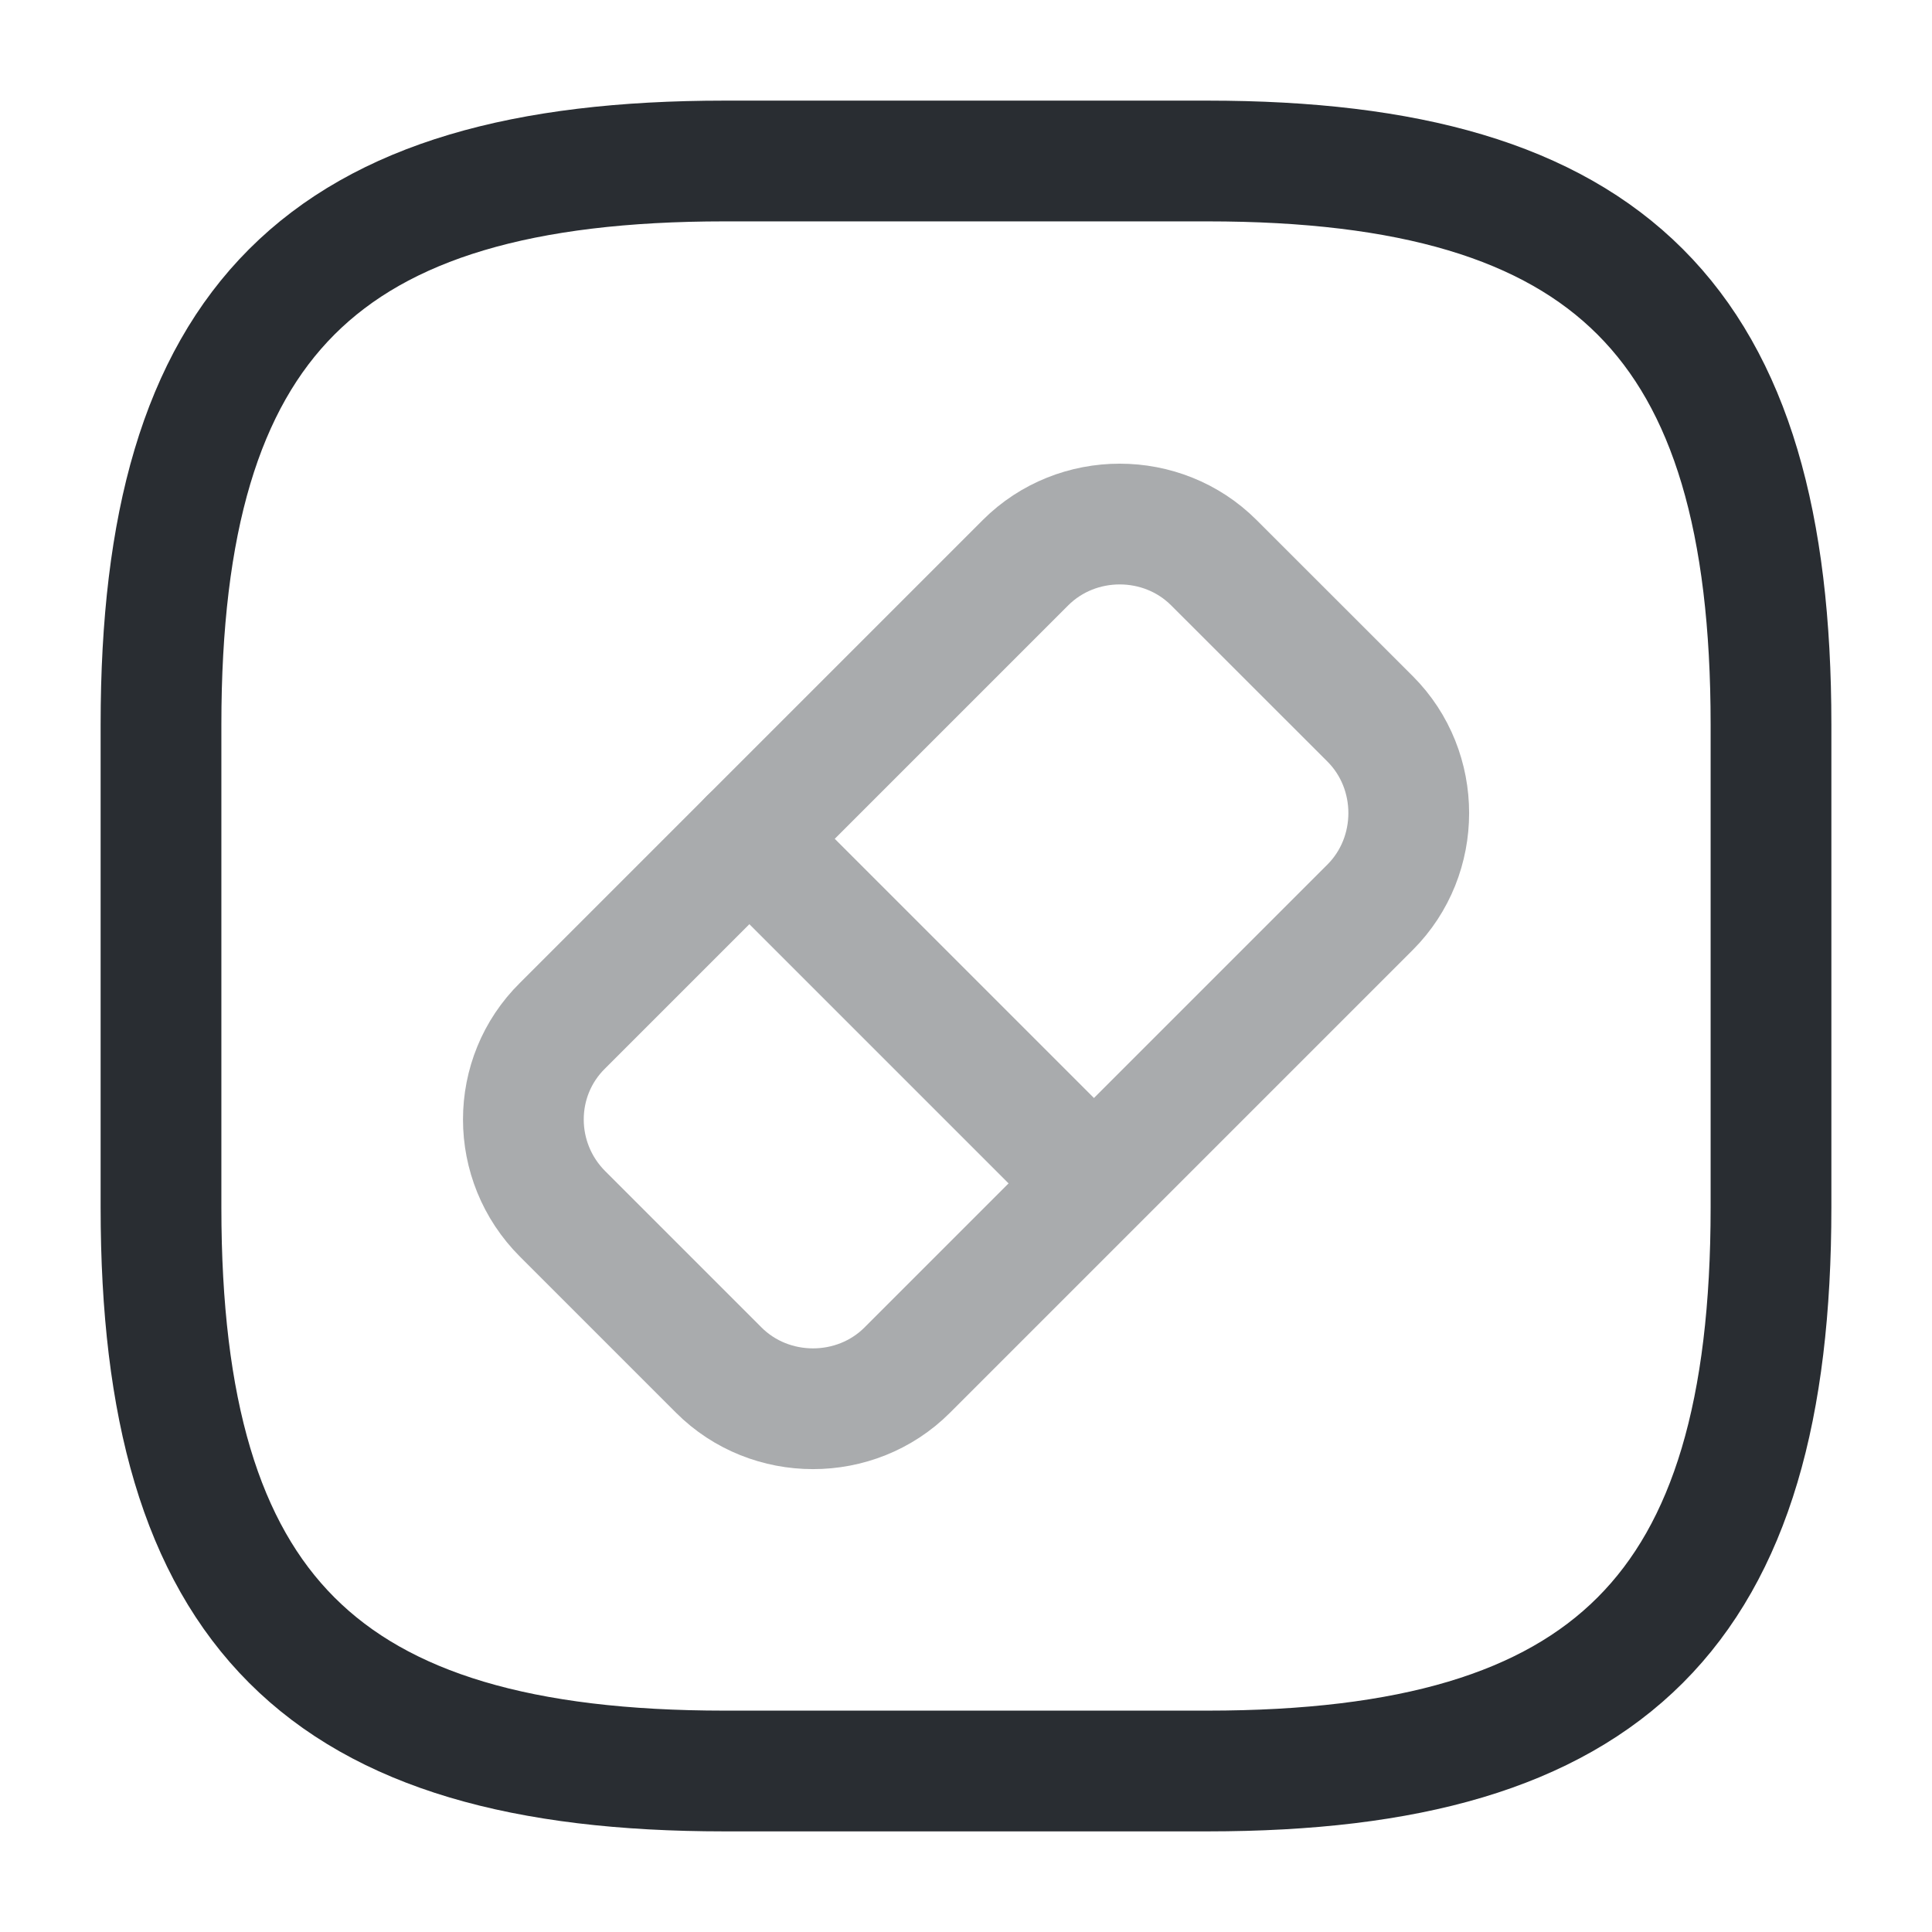
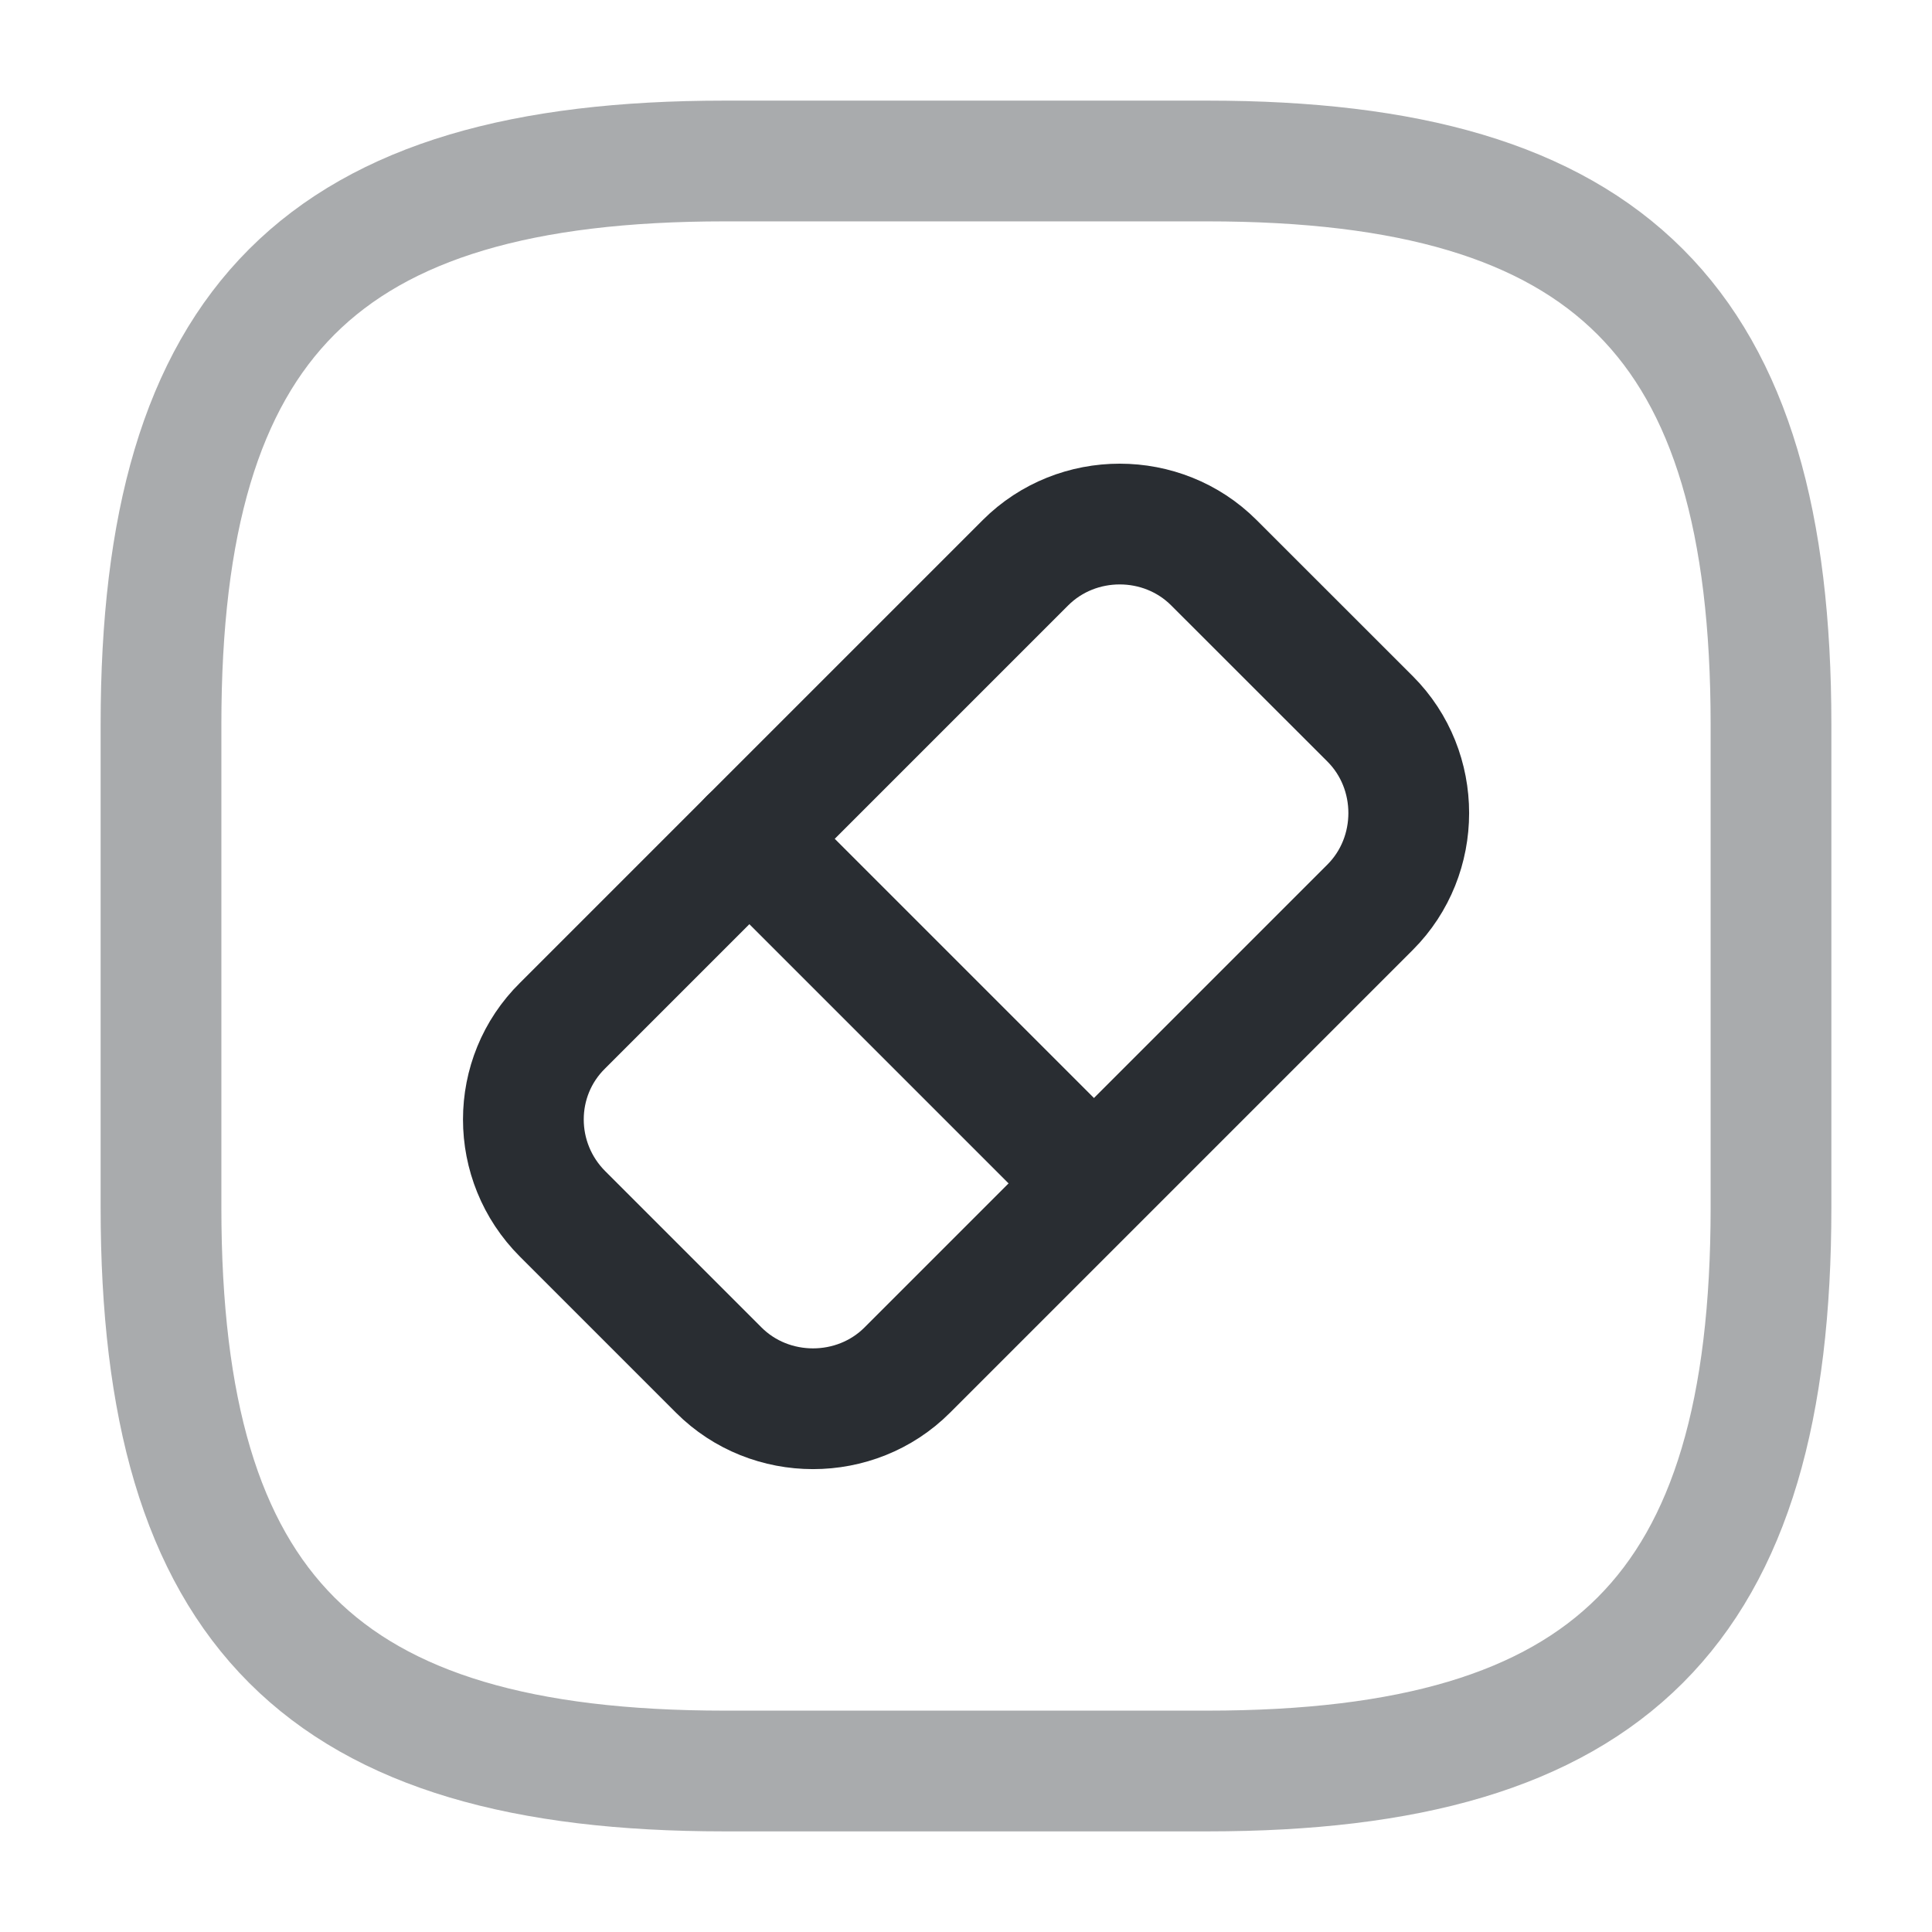
<svg xmlns="http://www.w3.org/2000/svg" width="24" height="24" viewBox="0 0 24 24" fill="none">
-   <path d="M9 22H15C20 22 22 20 22 15V9C22 4 20 2 15 2H9C4 2 2 4 2 9V15C2 20 4 22 9 22Z" stroke="#292D32" stroke-width="1.5" stroke-linecap="round" stroke-linejoin="round" />
-   <g opacity="0.4">
-     <path d="M6.989 15.08L8.929 17.02C9.569 17.66 10.63 17.66 11.27 17.02L17.02 11.27C17.66 10.63 17.66 9.57 17.02 8.93L15.079 6.99C14.439 6.35 13.38 6.35 12.739 6.99L6.989 12.74C6.339 13.38 6.339 14.43 6.989 15.08Z" stroke="#292D32" stroke-width="1.5" stroke-linecap="round" stroke-linejoin="round" />
-     <path d="M9.309 10.42L13.579 14.69" stroke="#292D32" stroke-width="1.5" stroke-linecap="round" stroke-linejoin="round" />
-   </g>
+   <path opacity="0.4" d="M9 22H15C20 22 22 20 22 15V9C22 4 20 2 15 2H9C4 2 2 4 2 9V15C2 20 4 22 9 22Z" stroke="#292D32" stroke-width="1.5" stroke-linecap="round" stroke-linejoin="round" />
+   <path d="M6.989 15.08L8.929 17.02C9.569 17.66 10.63 17.66 11.27 17.02L17.02 11.27C17.66 10.63 17.66 9.57 17.02 8.93L15.079 6.99C14.439 6.35 13.38 6.35 12.739 6.99L6.989 12.74C6.339 13.38 6.339 14.43 6.989 15.08Z" stroke="#292D32" stroke-width="1.5" stroke-linecap="round" stroke-linejoin="round" />
+   <path d="M9.309 10.42L13.579 14.69" stroke="#292D32" stroke-width="1.5" stroke-linecap="round" stroke-linejoin="round" />
</svg>
